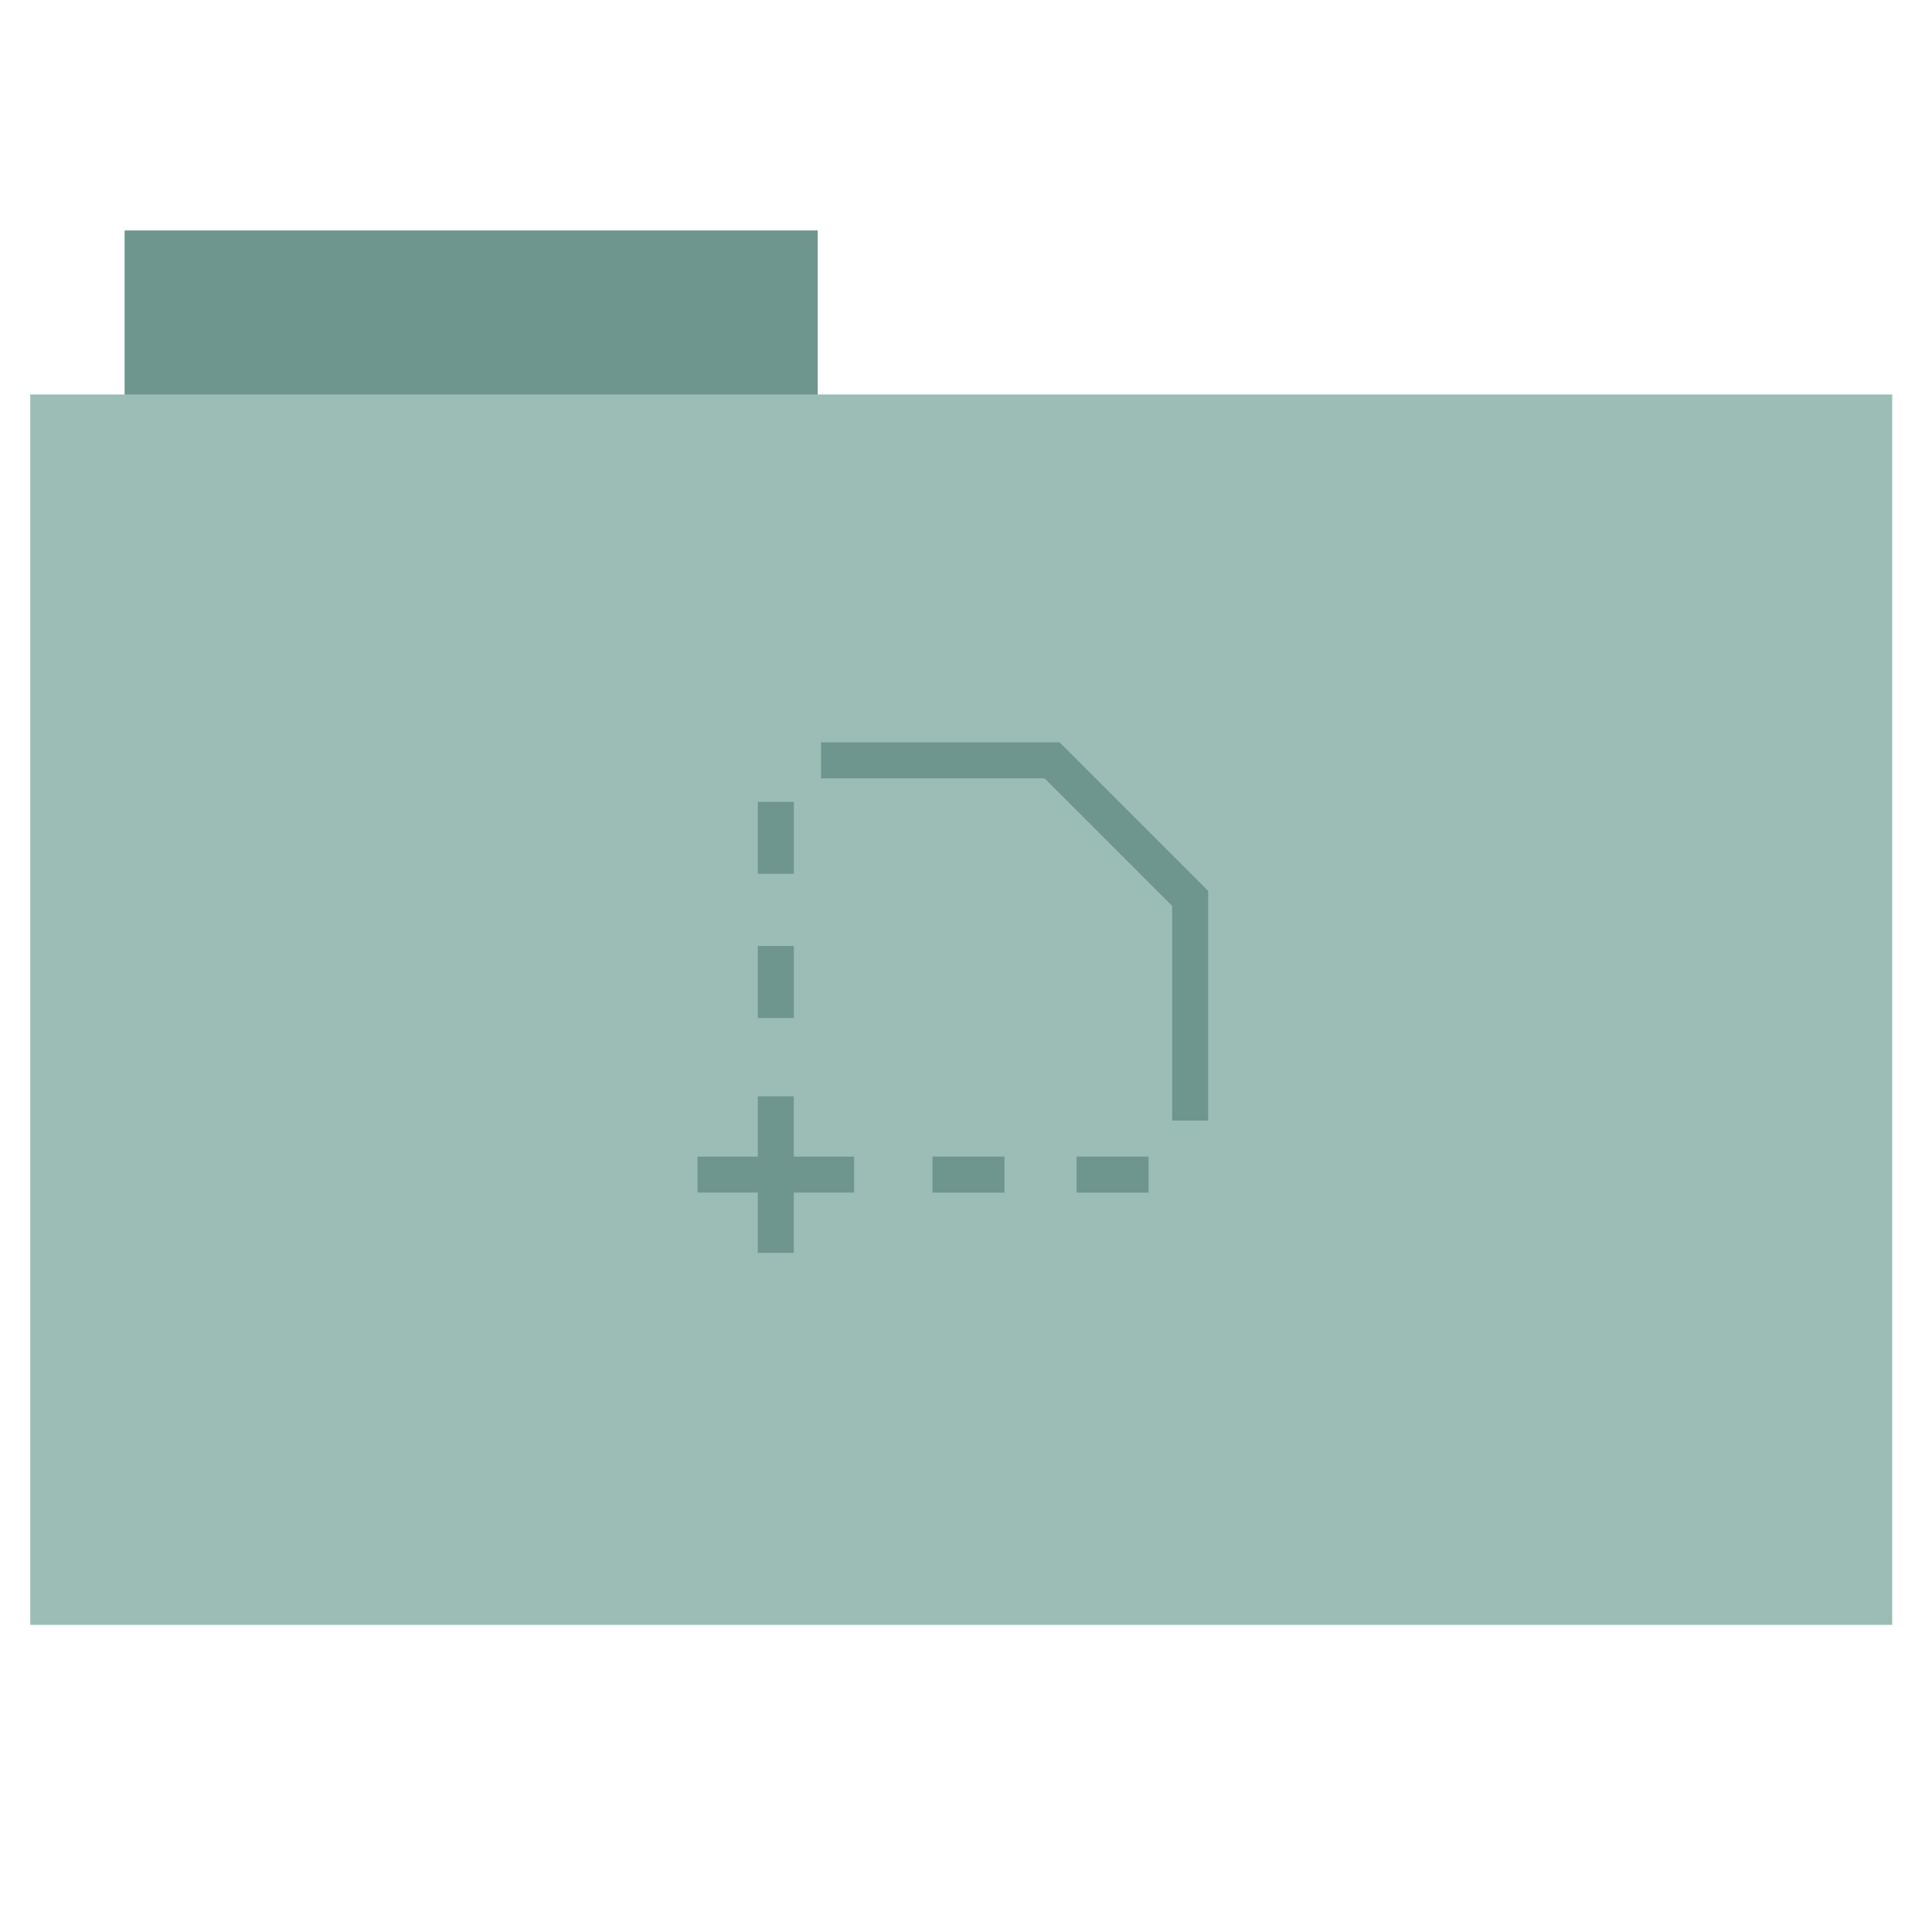
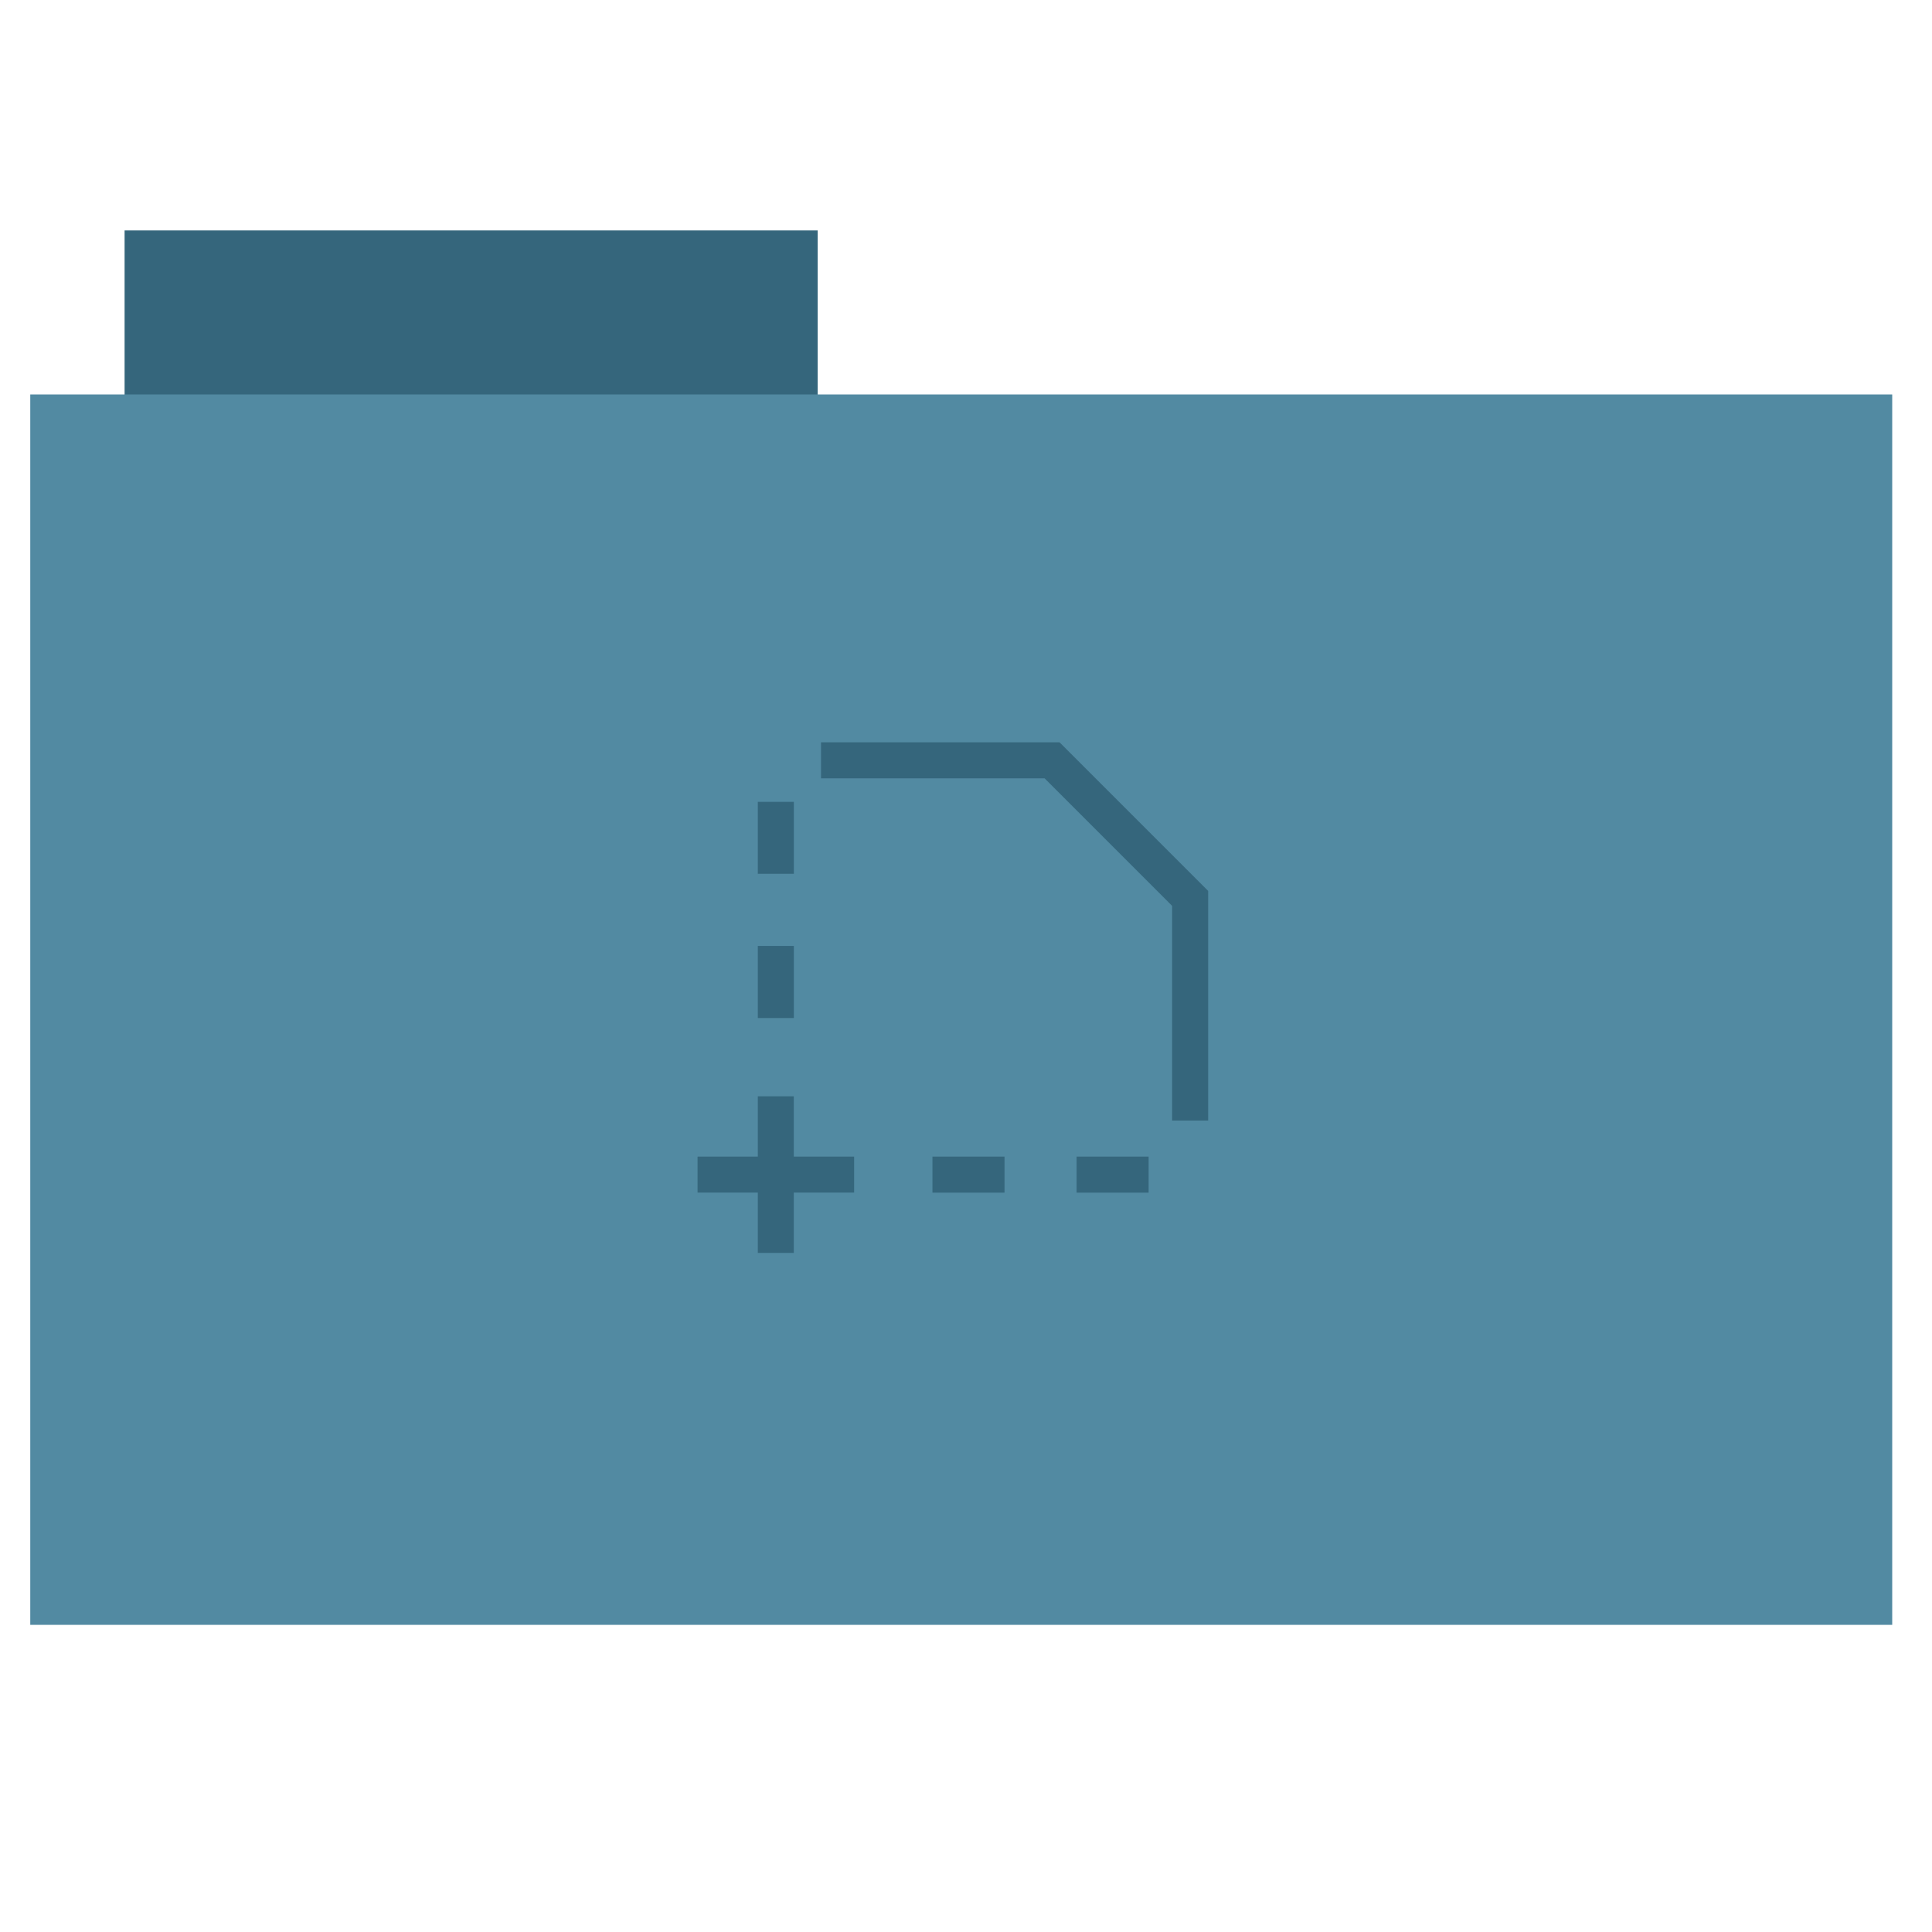
<svg xmlns="http://www.w3.org/2000/svg" xmlns:xlink="http://www.w3.org/1999/xlink" width="512" height="512" id="svg2" version="1.1">
  <defs id="defs4">
    <linearGradient id="linearGradient2460" y2="44.984" gradientUnits="userSpaceOnUse" x2="19.36" y1="21.031" x1="19.245">
-       <stop id="stop3602" style="stop-color:#6f968e;" offset="0" />
-       <stop id="stop3604" style="stop-color:#6f968e;" offset="1" />
+       <stop id="stop3602" style="stop-color:#35667c;" offset="0" />
+       <stop id="stop3604" style="stop-color:#35667c;" offset="1" />
    </linearGradient>
    <linearGradient y2="20.626" x2="1006.808" y1="484.417" x1="1012.513" gradientTransform="matrix(1.03178,0,0,1.03178,-830.8641,592.6779)" gradientUnits="userSpaceOnUse" id="linearGradient4114-2-6" xlink:href="#ButtonShadow-0-1-1-5-9" />
    <linearGradient gradientTransform="matrix(1.005865,0,0,0.994169,100,0)" gradientUnits="userSpaceOnUse" id="ButtonShadow-0-1-1-5-9" y2="7.017" x2="45.448" y1="92.54" x1="45.448">
-       <stop offset="0" style="stop-color:#6f968e" id="stop3750-8-9-3-6-4" />
-       <stop offset="1" style="stop-color:#6f968e" id="stop3752-5-6-4-2-9" />
+       <stop offset="0" style="stop-color:#35667c" id="stop3750-8-9-3-6-4" />
+       <stop offset="1" style="stop-color:#35667c" id="stop3752-5-6-4-2-9" />
    </linearGradient>
    <linearGradient y2="20.626" x2="1006.808" y1="484.417" x1="1012.513" gradientTransform="matrix(1.040254,0,0,1.040254,-837.9512,592.5182)" gradientUnits="userSpaceOnUse" id="linearGradient4112-2-6" xlink:href="#ButtonShadow-0-1-1-5-9" />
    <linearGradient y2="20.626" x2="1006.808" y1="484.417" x1="1012.513" gradientTransform="matrix(1.023305,0,0,1.023305,-823.777,592.8376)" gradientUnits="userSpaceOnUse" id="linearGradient4110-6-7" xlink:href="#ButtonShadow-0-1-1-5-9" />
    <linearGradient y2="20.626" x2="1006.808" y1="484.417" x1="1012.513" gradientTransform="matrix(1.01483,0,0,1.01483,-816.69,592.9972)" gradientUnits="userSpaceOnUse" id="linearGradient4116-6-3" xlink:href="#ButtonShadow-0-1-1-5-9" />
    <linearGradient xlink:href="#ButtonShadow-0-1-1-5-9" id="linearGradient5342-3" gradientUnits="userSpaceOnUse" gradientTransform="matrix(1.007415,0,0,1.007415,-810.4888,593.1369)" x1="1012.513" y1="484.417" x2="1006.808" y2="20.626" />
    <linearGradient y2="363.738" x2="988.786" y1="51.512" x1="993.439" gradientTransform="translate(778.5998,-360.5596)" gradientUnits="userSpaceOnUse" id="linearGradient4084-8" xlink:href="#linearGradient3737-9" />
    <linearGradient id="linearGradient3737-9">
-       <stop offset="0" style="stop-color:#6f968e" id="stop3739-7" />
-       <stop offset="1" style="stop-color:#6f968e" id="stop3741-4" />
+       <stop offset="0" style="stop-color:#35667c" id="stop3739-7" />
+       <stop offset="1" style="stop-color:#35667c" id="stop3741-4" />
    </linearGradient>
    <linearGradient y2="-55.941" x2="1763.69" y1="155.597" x1="1764.649" gradientUnits="userSpaceOnUse" id="linearGradient4086-12" xlink:href="#linearGradient4046-3" />
    <linearGradient id="linearGradient4046-3">
-       <stop offset="0" style="stop-color:#6f968e;" id="stop4048-7" />
-       <stop offset="1" style="stop-color:#6f968e" id="stop4050-73" />
+       <stop offset="0" style="stop-color:#35667c;" id="stop4048-7" />
+       <stop offset="1" style="stop-color:#35667c" id="stop4050-73" />
    </linearGradient>
    <linearGradient xlink:href="#linearGradient3187-7" id="linearGradient3210" gradientUnits="userSpaceOnUse" gradientTransform="translate(0,8)" x1="48" y1="78" x2="48" y2="5.988" />
    <linearGradient id="linearGradient3187-7">
-       <stop id="stop3189-4" style="stop-color:#6f968e" offset="0" />
-       <stop id="stop3191-1" style="stop-color:#6f968e" offset="1" />
+       <stop id="stop3189-4" style="stop-color:#35667c" offset="0" />
+       <stop id="stop3191-1" style="stop-color:#35667c" offset="1" />
    </linearGradient>
    <linearGradient xlink:href="#linearGradient3874" id="linearGradient3212" gradientUnits="userSpaceOnUse" x1="48.022" y1="22.933" x2="48.022" y2="81.481" />
    <linearGradient id="linearGradient3874">
-       <stop id="stop3876" style="stop-color:#6f968e" offset="0" />
-       <stop id="stop3878" style="stop-color:#6f968e" offset="1" />
+       <stop id="stop3876" style="stop-color:#35667c" offset="0" />
+       <stop id="stop3878" style="stop-color:#35667c" offset="1" />
    </linearGradient>
    <clipPath id="clipPath3860">
-       <rect width="84" height="72" rx="6" ry="6" x="6" y="18" id="rect3862" style="fill-opacity:1;fill:#6f968e;fill-rule:nonzero;stroke-opacity:0;strokenone" />
+       <rect width="84" height="72" rx="6" ry="6" x="6" y="18" id="rect3862" style="fill-opacity:1;fill:#35667c;fill-rule:nonzero;stroke-opacity:0;strokenone" />
    </clipPath>
    <filter x="-0.166" y="-0.197" width="1.331" height="1.394" color-interpolation-filters="sRGB" id="filter3870">
      <feGaussianBlur id="feGaussianBlur3872" stdDeviation="5.17" />
    </filter>
    <linearGradient xlink:href="#linearGradient3737-8" id="linearGradient3214" gradientUnits="userSpaceOnUse" x1="36.357" y1="16" x2="36.357" y2="73.995" />
    <linearGradient id="linearGradient3737-8">
-       <stop id="stop3739-8" style="stop-color:#6f968e" offset="0" />
-       <stop id="stop3741-8" style="stop-color:#6f968e" offset="1" />
+       <stop id="stop3739-8" style="stop-color:#35667c" offset="0" />
+       <stop id="stop3741-8" style="stop-color:#35667c" offset="1" />
    </linearGradient>
    <linearGradient xlink:href="#linearGradient4008-4" id="linearGradient3073-8" gradientUnits="userSpaceOnUse" gradientTransform="matrix(0.7957895,0,0,0.7957895,87.06947,1.066709)" x1="34.86" y1="16.275" x2="34.86" y2="26.987" />
    <linearGradient id="linearGradient4008-4">
-       <stop id="stop4010-2" style="stop-color:#6f968e" offset="0" />
-       <stop id="stop4012-5" style="stop-color:#6f968e" offset="0.717" />
-       <stop id="stop4014-6" style="stop-color:#6f968e" offset="1" />
+       <stop id="stop4010-2" style="stop-color:#35667c" offset="0" />
+       <stop id="stop4012-5" style="stop-color:#35667c" offset="0.717" />
+       <stop id="stop4014-6" style="stop-color:#35667c" offset="1" />
    </linearGradient>
    <radialGradient xlink:href="#linearGradient3737-5" id="radialGradient3061" gradientUnits="userSpaceOnUse" gradientTransform="matrix(1.157313,0,0,0.9959077,-7.551021,0.197132)" cx="48" cy="90.172" fx="48" fy="90.172" r="42" />
    <linearGradient id="linearGradient3737-5">
-       <stop id="stop3739-0" style="stop-color:#6f968e" offset="0" />
-       <stop id="stop3741-4-3" style="stop-color:#6f968e" offset="1" />
+       <stop id="stop3739-0" style="stop-color:#35667c" offset="0" />
+       <stop id="stop3741-4-3" style="stop-color:#35667c" offset="1" />
    </linearGradient>
    <radialGradient r="42" fy="90.172" fx="48" cy="90.172" cx="48" gradientTransform="matrix(1.157313,0,0,0.9959077,-7.551021,0.197132)" gradientUnits="userSpaceOnUse" id="radialGradient3260" xlink:href="#linearGradient3737-5" />
    <radialGradient xlink:href="#linearGradient3737-5" id="radialGradient3119" gradientUnits="userSpaceOnUse" gradientTransform="matrix(6.502996,0,0,5.596053,-658.9128,-27.9328)" cx="48" cy="90.172" fx="48" fy="90.172" r="42" />
    <linearGradient xlink:href="#linearGradient4008-4" id="linearGradient3126" gradientUnits="userSpaceOnUse" gradientTransform="matrix(0.7957895,0,0,0.7957895,87.06947,1.066709)" x1="34.86" y1="16.275" x2="34.86" y2="26.987" />
    <linearGradient xlink:href="#linearGradient4008-4" id="linearGradient3130" gradientUnits="userSpaceOnUse" gradientTransform="matrix(4.471579,0,0,4.471579,-127.2357,-23.0466)" x1="34.86" y1="16.275" x2="34.86" y2="26.987" />
    <linearGradient xlink:href="#linearGradient3737-8" id="linearGradient3133" gradientUnits="userSpaceOnUse" x1="36.357" y1="16" x2="36.357" y2="73.995" gradientTransform="matrix(5.619047,0,0,4.904365,-110.769,27.46527)" />
    <linearGradient xlink:href="#linearGradient3187-7" id="linearGradient3137" gradientUnits="userSpaceOnUse" gradientTransform="matrix(5.619047,0,0,4.904365,492,40.20794)" x1="48" y1="78" x2="48" y2="5.988" />
    <linearGradient xlink:href="#linearGradient4008-4" id="linearGradient3141" gradientUnits="userSpaceOnUse" gradientTransform="matrix(4.471579,0,0,4.471579,46.55052,-81.59543)" x1="34.86" y1="16.275" x2="34.86" y2="26.987" />
    <linearGradient xlink:href="#linearGradient4008-4-7" id="linearGradient3141-5" gradientUnits="userSpaceOnUse" gradientTransform="matrix(4.471579,0,0,4.471579,475.5333,-30.19658)" x1="34.86" y1="16.275" x2="34.86" y2="32.734" />
    <linearGradient id="linearGradient4008-4-7">
-       <stop id="stop4010-2-0" style="stop-color:#6f968e" offset="0" />
-       <stop id="stop4012-5-1" style="stop-color:#6f968e" offset="0.717" />
-       <stop id="stop4014-6-6" style="stop-color:#6f968e" offset="1" />
+       <stop id="stop4010-2-0" style="stop-color:#35667c" offset="0" />
+       <stop id="stop4012-5-1" style="stop-color:#35667c" offset="0.717" />
+       <stop id="stop4014-6-6" style="stop-color:#35667c" offset="1" />
    </linearGradient>
    <linearGradient y2="26.987" x2="34.86" y1="16.275" x1="34.86" gradientTransform="matrix(4.471579,0,0,4.471579,455.5332,-72.67278)" gradientUnits="userSpaceOnUse" id="linearGradient3159" xlink:href="#linearGradient4008-4-7" />
    <linearGradient xlink:href="#linearGradient3874" id="linearGradient3179" gradientUnits="userSpaceOnUse" x1="48.022" y1="22.933" x2="48.022" y2="81.481" />
    <linearGradient xlink:href="#linearGradient4008-4-7" id="linearGradient3185" gradientUnits="userSpaceOnUse" gradientTransform="matrix(4.471579,0,0,4.471579,475.5333,-30.19658)" x1="34.86" y1="16.275" x2="35.302" y2="28.313" />
    <linearGradient xlink:href="#linearGradient3187-7" id="linearGradient3194" gradientUnits="userSpaceOnUse" gradientTransform="matrix(5.619047,0,0,4.904365,492,40.20794)" x1="48" y1="78" x2="48" y2="5.988" />
    <linearGradient xlink:href="#linearGradient3187-7-5" id="linearGradient3194-0" gradientUnits="userSpaceOnUse" gradientTransform="matrix(5.619047,0,0,4.904365,492,40.20794)" x1="48" y1="78" x2="48" y2="5.988" />
    <linearGradient id="linearGradient3187-7-5">
-       <stop id="stop3189-4-5" style="stop-color:#6f968e" offset="0" />
-       <stop id="stop3191-1-8" style="stop-color:#6f968e" offset="1" />
+       <stop id="stop3189-4-5" style="stop-color:#35667c" offset="0" />
+       <stop id="stop3191-1-8" style="stop-color:#35667c" offset="1" />
    </linearGradient>
    <linearGradient y2="5.988" x2="48" y1="78" x1="48" gradientTransform="matrix(5.619047,0,0,4.904365,472,-28.44831)" gradientUnits="userSpaceOnUse" id="linearGradient3212-5" xlink:href="#linearGradient3187-7-5" />
    <linearGradient xlink:href="#linearGradient4008-4-7" id="linearGradient3231" gradientUnits="userSpaceOnUse" gradientTransform="matrix(4.471579,0,0,4.471579,475.5333,-30.19658)" x1="34.86" y1="16.275" x2="34.994" y2="28.906" />
    <linearGradient xlink:href="#linearGradient3737-9" id="linearGradient3236" gradientUnits="userSpaceOnUse" gradientTransform="translate(778.5998,-360.5596)" x1="993.439" y1="51.512" x2="988.786" y2="363.738" />
    <linearGradient xlink:href="#linearGradient4046-3" id="linearGradient3238" gradientUnits="userSpaceOnUse" x1="1764.649" y1="155.597" x2="1763.69" y2="-55.941" />
    <linearGradient xlink:href="#linearGradient4046-3" id="linearGradient3241" gradientUnits="userSpaceOnUse" x1="1764.649" y1="155.597" x2="1763.69" y2="-55.941" gradientTransform="translate(-1532.187,330.4162)" />
    <linearGradient xlink:href="#linearGradient3737-9" id="linearGradient3244" gradientUnits="userSpaceOnUse" gradientTransform="translate(-753.5872,-30.14348)" x1="993.439" y1="51.512" x2="988.786" y2="363.738" />
    <linearGradient xlink:href="#linearGradient3187-7-5" id="linearGradient3297" gradientUnits="userSpaceOnUse" gradientTransform="matrix(5.619047,0,0,4.904365,492,46.20794)" x1="48" y1="78" x2="48" y2="5.988" />
    <linearGradient xlink:href="#linearGradient4008-4-7" id="linearGradient3306" gradientUnits="userSpaceOnUse" gradientTransform="matrix(4.471579,0,0,4.471579,475.5333,-30.19658)" x1="34.86" y1="16.275" x2="34.585" y2="30.814" />
    <linearGradient xlink:href="#linearGradient3187-7-5-7" id="linearGradient3297-2" gradientUnits="userSpaceOnUse" gradientTransform="matrix(5.619047,0,0,4.904365,492,46.20794)" x1="48" y1="78" x2="48" y2="5.988" />
    <linearGradient id="linearGradient3187-7-5-7">
-       <stop id="stop3189-4-5-5" style="stop-color:#6f968e" offset="0" />
-       <stop id="stop3191-1-8-2" style="stop-color:#6f968e" offset="1" />
+       <stop id="stop3189-4-5-5" style="stop-color:#35667c" offset="0" />
+       <stop id="stop3191-1-8-2" style="stop-color:#35667c" offset="1" />
    </linearGradient>
    <linearGradient y2="5.988" x2="48" y1="78" x1="48" gradientTransform="matrix(5.619047,0,0,4.904365,472,-28.44831)" gradientUnits="userSpaceOnUse" id="linearGradient3325" xlink:href="#linearGradient3187-7-5-7" />
    <linearGradient xlink:href="#linearGradient3187-7-5" id="linearGradient3343" gradientUnits="userSpaceOnUse" gradientTransform="matrix(5.619047,0,0,4.904365,492,46.20794)" x1="48" y1="78" x2="48" y2="5.988" />
    <linearGradient xlink:href="#linearGradient3187-7-5" id="linearGradient3352" gradientUnits="userSpaceOnUse" gradientTransform="matrix(5.619047,0,0,4.904365,492,46.20794)" x1="48" y1="78" x2="48" y2="5.988" />
    <linearGradient xlink:href="#linearGradient3737-8-0" id="linearGradient3133-9" gradientUnits="userSpaceOnUse" x1="36.357" y1="16" x2="36.357" y2="73.995" gradientTransform="matrix(5.619047,0,0,4.904365,-110.769,34.46527)" />
    <linearGradient id="linearGradient3737-8-0">
-       <stop id="stop3739-8-3" style="stop-color:#6f968e" offset="0" />
-       <stop id="stop3741-8-0" style="stop-color:#6f968e" offset="1" />
+       <stop id="stop3739-8-3" style="stop-color:#35667c" offset="0" />
+       <stop id="stop3741-8-0" style="stop-color:#35667c" offset="1" />
    </linearGradient>
    <linearGradient y2="73.995" x2="36.357" y1="16" x1="36.357" gradientTransform="matrix(5.619047,0,0,4.904365,472,-67.67701)" gradientUnits="userSpaceOnUse" id="linearGradient3370" xlink:href="#linearGradient3737-8-0" />
    <linearGradient xlink:href="#linearGradient3187-7-5" id="linearGradient3090" gradientUnits="userSpaceOnUse" gradientTransform="matrix(5.619047,0,0,4.904365,492,58.20794)" x1="48" y1="78" x2="48" y2="5.988" />
    <linearGradient xlink:href="#linearGradient4008-4-7" id="linearGradient3099" gradientUnits="userSpaceOnUse" gradientTransform="matrix(4.471579,0,0,4.471579,475.5333,-30.19658)" x1="34.86" y1="16.275" x2="34.994" y2="28.906" />
    <linearGradient xlink:href="#linearGradient3187-7-5-1" id="linearGradient3090-9" gradientUnits="userSpaceOnUse" gradientTransform="matrix(5.619047,0,0,4.904365,492,58.20794)" x1="48" y1="78" x2="48" y2="5.988" />
    <linearGradient id="linearGradient3187-7-5-1">
-       <stop id="stop3189-4-5-4" style="stop-color:#6f968e" offset="0" />
-       <stop id="stop3191-1-8-0" style="stop-color:#6f968e" offset="1" />
+       <stop id="stop3189-4-5-4" style="stop-color:#35667c" offset="0" />
+       <stop id="stop3191-1-8-0" style="stop-color:#35667c" offset="1" />
    </linearGradient>
    <linearGradient y2="5.988" x2="48" y1="78" x1="48" gradientTransform="matrix(5.619047,0,0,4.904365,472,-18.44831)" gradientUnits="userSpaceOnUse" id="linearGradient3118" xlink:href="#linearGradient3187-7-5-1" />
    <linearGradient xlink:href="#linearGradient3187-7-5" id="linearGradient3136" gradientUnits="userSpaceOnUse" gradientTransform="matrix(5.619047,0,0,4.904365,492,58.20794)" x1="48" y1="78" x2="48" y2="5.988" />
    <linearGradient xlink:href="#linearGradient3187-7-5" id="linearGradient3143" gradientUnits="userSpaceOnUse" gradientTransform="matrix(5.619047,0,0,4.904365,492,58.20794)" x1="48" y1="78" x2="48" y2="5.988" />
    <linearGradient xlink:href="#linearGradient3737-8-0-1" id="linearGradient3133-9-1" gradientUnits="userSpaceOnUse" x1="36.357" y1="16" x2="36.357" y2="73.995" gradientTransform="matrix(5.619047,0,0,4.904365,-110.769,34.46527)" />
    <linearGradient id="linearGradient3737-8-0-1">
-       <stop id="stop3739-8-3-5" style="stop-color:#6f968e" offset="0" />
-       <stop id="stop3741-8-0-2" style="stop-color:#6f968e" offset="1" />
+       <stop id="stop3739-8-3-5" style="stop-color:#35667c" offset="0" />
+       <stop id="stop3741-8-0-2" style="stop-color:#35667c" offset="1" />
    </linearGradient>
    <linearGradient y2="73.995" x2="36.357" y1="16" x1="36.357" gradientTransform="matrix(5.619047,0,0,4.904365,-130.769,-47.19098)" gradientUnits="userSpaceOnUse" id="linearGradient3161" xlink:href="#linearGradient3737-8-0-1" />
    <linearGradient xlink:href="#linearGradient4008-4-7" id="linearGradient3186" gradientUnits="userSpaceOnUse" gradientTransform="matrix(4.471579,0,0,4.471579,475.5333,-30.19658)" x1="34.86" y1="16.275" x2="34.994" y2="28.906" />
    <linearGradient xlink:href="#linearGradient4008-4-7" id="linearGradient3189" gradientUnits="userSpaceOnUse" gradientTransform="matrix(4.471579,0,0,4.471579,391.5333,-30.19658)" x1="34.86" y1="16.275" x2="34.994" y2="28.906" />
    <radialGradient xlink:href="#XMLID_74_-8-1" id="radialGradient3396" gradientUnits="userSpaceOnUse" gradientTransform="matrix(1,0,0,1.049991,0,-19.27059)" cx="558.354" cy="385.484" fx="558.354" fy="385.484" r="191.619" />
    <linearGradient id="XMLID_74_-8-1" gradientUnits="userSpaceOnUse" x1="64.478" y1="56.301" x2="78.466" y2="48.085">
-       <stop offset="0" style="stop-color:#6f968e;" id="stop153-2-2" />
-       <stop offset="0.859" style="stop-color:#6f968e;" id="stop155-3-8" />
-       <stop offset="1" style="stop-color:#6f968e;" id="stop157-94-6" />
+       <stop offset="0" style="stop-color:#35667c;" id="stop153-2-2" />
+       <stop offset="0.859" style="stop-color:#35667c;" id="stop155-3-8" />
+       <stop offset="1" style="stop-color:#35667c;" id="stop157-94-6" />
    </linearGradient>
    <linearGradient xlink:href="#linearGradient3187-7-5" id="linearGradient3129" gradientUnits="userSpaceOnUse" gradientTransform="matrix(5.619047,0,0,4.904365,1060,58.20794)" x1="48" y1="78" x2="48" y2="5.988" />
    <linearGradient gradientTransform="translate(-100,0)" y2="68" x2="144" y1="20" x1="144" gradientUnits="userSpaceOnUse" id="linearGradient7238-8" xlink:href="#linearGradient4560-4" />
    <linearGradient id="linearGradient4560-4">
-       <stop id="stop4562-1" offset="0" style="stop-color:#6f968e;" />
-       <stop id="stop4564-3" offset="1" style="stop-color:#6f968e;" />
+       <stop id="stop4562-1" offset="0" style="stop-color:#35667c;" />
+       <stop id="stop4564-3" offset="1" style="stop-color:#35667c;" />
    </linearGradient>
    <linearGradient gradientTransform="translate(0,-4)" gradientUnits="userSpaceOnUse" xlink:href="#linearGradient3699" id="linearGradient3087" y2="32" x2="56" y1="76" x1="56" />
    <linearGradient id="linearGradient3699">
-       <stop offset="0" style="stop-color:#6f968e" id="stop3701" />
-       <stop offset="1" style="stop-color:#6f968e" id="stop3703" />
+       <stop offset="0" style="stop-color:#35667c" id="stop3701" />
+       <stop offset="1" style="stop-color:#35667c" id="stop3703" />
    </linearGradient>
    <linearGradient xlink:href="#linearGradient3699" id="linearGradient3077" gradientUnits="userSpaceOnUse" gradientTransform="matrix(6.388889,0,0,6.388889,-820.7882,-46.18083)" x1="56" y1="76" x2="56" y2="32" />
    <linearGradient y2="40.06" x2="23.221" y1="5.669" x1="23.221" gradientTransform="matrix(2,0,0,2,-1e-5,954.3621)" gradientUnits="userSpaceOnUse" id="linearGradient3963" xlink:href="#linearGradient3814" />
    <linearGradient id="linearGradient3814">
-       <stop id="stop3816" offset="0" style="stop-color:#6f968e;" />
-       <stop id="stop3818" offset="1" style="stop-color:#6f968e;" />
+       <stop id="stop3816" offset="0" style="stop-color:#35667c;" />
+       <stop id="stop3818" offset="1" style="stop-color:#35667c;" />
    </linearGradient>
    <linearGradient xlink:href="#linearGradient3814" id="linearGradient3054" gradientUnits="userSpaceOnUse" gradientTransform="matrix(17.77778,0,0,17.77778,-526.1113,-279.8064)" x1="23.221" y1="5.669" x2="23.221" y2="40.06" />
    <linearGradient y2="40.06" x2="23.221" y1="5.669" x1="23.221" gradientTransform="matrix(12.77778,0,0,12.77778,-50.67177,-90.24167)" gradientUnits="userSpaceOnUse" id="linearGradient3926" xlink:href="#linearGradient3814" />
  </defs>
  <g transform="translate(0,-540.3622)" id="layer1" />
  <g transform="matrix(1.1,0,0,0.44444,95.08106,256.3925)" id="g2036">
    <g transform="matrix(1.0526,0,0,1.2857,-1.2632,-13.429)" style="opacity:0.4" id="g3712" />
  </g>
  <g id="g3541" transform="translate(97.48106,231.2815)" />
  <g id="g3536" transform="translate(97.48106,231.2815)" />
  <g transform="translate(-605.5193,-353.9683)" id="g4076">
    <g id="g4038" transform="translate(-926.6676,684.3845)" />
  </g>
-   <path d="m 15.969,22.531 c -2.846,0.004 -5.433,2.592 -5.438,5.438 l 0,48.062 c 0.004,2.846 2.592,5.433 5.438,5.438 l 64.062,0 c 2.846,-0.004 5.433,-2.592 5.438,-5.438 l 0,-48.062 c -0.004,-2.846 -2.592,-5.433 -5.438,-5.438 z" clip-path="url(#clipPath3860)" id="path3850" style="opacity:0.15;fill:url(#linearGradient3179);fill-rule:nonzero;stroke-opacity:0;strokenone;display:inline;filter:url(#6f968e3870)" transform="matrix(5.619047,0,0,4.904365,599.6649,31.27007)" />
+   <path d="m 15.969,22.531 c -2.846,0.004 -5.433,2.592 -5.438,5.438 l 0,48.062 c 0.004,2.846 2.592,5.433 5.438,5.438 l 64.062,0 c 2.846,-0.004 5.433,-2.592 5.438,-5.438 l 0,-48.062 c -0.004,-2.846 -2.592,-5.433 -5.438,-5.438 z" clip-path="url(#clipPath3860)" id="path3850" style="opacity:0.15;fill:url(#linearGradient3179);fill-rule:nonzero;stroke-opacity:0;strokenone;display:inline;filter:url(#35667c3870)" transform="matrix(5.619047,0,0,4.904365,599.6649,31.27007)" />
  <g id="g3142" transform="translate(-0.6753144,-10.66346)">
-     <rect y="71.733" x="33.693" height="44.561" width="183.68" id="rect2984" style="fill-opacity:1;fill:#6f968e;fill-rule:evenodd;stroke-opacity:0;stroke:#6f968e;stroke-width:0;stroke-linecap:butt;stroke-linejoin:miter;stroke-miterlimit:4;stroke-dasharray:none" />
-     <rect y="115.208" x="8.695" height="326.059" width="493.436" id="rect2982" style="fill:#9bbdb5;fill-rule:evenodd;stroke-opacity:1;stroke:#6f968e;stroke-width:0;stroke-linecap:butt;stroke-linejoin:miter;stroke-miterlimit:4;stroke-dasharray:none" />
+     <rect y="71.733" x="33.693" height="44.561" width="183.68" id="rect2984" style="fill-opacity:1;fill:#35667c;fill-rule:evenodd;stroke-opacity:0;stroke:#35667c;stroke-width:0;stroke-linecap:butt;stroke-linejoin:miter;stroke-miterlimit:4;stroke-dasharray:none" />
+     <rect y="115.208" x="8.695" height="326.059" width="493.436" id="rect2982" style="fill:#528aa2;fill-rule:evenodd;stroke-opacity:1;stroke:#35667c;stroke-width:0;stroke-linecap:butt;stroke-linejoin:miter;stroke-miterlimit:4;stroke-dasharray:none" />
  </g>
-   <path id="path143" d="m 217.579,196.719 0,9.551 59.251,0 33.793,33.793 0,56.899 9.551,0 0,-58.878 0,-1.978 -39.387,-39.387 -63.207,0 z m -16.75,15.777 0,19.085 9.551,0 0,-19.085 -9.551,0 z m 0,38.187 0,19.102 9.551,0 0,-19.102 -9.551,0 z m 0,39.841 0,15.988 -15.972,0 0,9.535 15.972,0 0,15.988 9.535,0 0,-15.988 15.988,0 0,-9.535 -15.988,0 0,-15.988 -9.535,0 z m 46.278,15.988 0,9.551 19.102,0 0,-9.551 -19.102,0 z m 38.203,0 0,9.551 19.085,0 0,-9.551 -19.085,0 z" style="font-size:medium;font-style:normal;font-variant:normal;font-weight:normal;font-stretch:normal;text-indent:0;text-align:start;text-decoration:none;line-height:normal;letter-spacing:normal;word-spacing:normal;text-transform:none;direction:ltr;block-progression:tb;writing-mode:lr-tb;text-anchor:start;baseline-shift:baseline;color:#6f968e;fill:#6f968e;stroke-opacity:0;stroke:#6f968e;stroke-width:8.3;stroke-miterlimit:4;stroke-dasharray:none;marker:none;visibility:visible;display:inline;overflow:visible;enable-background:accumulate;font-family:Sans;-inkscape-font-specification:Sans" />
+   <path id="path143" d="m 217.579,196.719 0,9.551 59.251,0 33.793,33.793 0,56.899 9.551,0 0,-58.878 0,-1.978 -39.387,-39.387 -63.207,0 z m -16.75,15.777 0,19.085 9.551,0 0,-19.085 -9.551,0 z m 0,38.187 0,19.102 9.551,0 0,-19.102 -9.551,0 z m 0,39.841 0,15.988 -15.972,0 0,9.535 15.972,0 0,15.988 9.535,0 0,-15.988 15.988,0 0,-9.535 -15.988,0 0,-15.988 -9.535,0 z m 46.278,15.988 0,9.551 19.102,0 0,-9.551 -19.102,0 z m 38.203,0 0,9.551 19.085,0 0,-9.551 -19.085,0 z" style="font-size:medium;font-style:normal;font-variant:normal;font-weight:normal;font-stretch:normal;text-indent:0;text-align:start;text-decoration:none;line-height:normal;letter-spacing:normal;word-spacing:normal;text-transform:none;direction:ltr;block-progression:tb;writing-mode:lr-tb;text-anchor:start;baseline-shift:baseline;color:#35667c;fill:#35667c;stroke-opacity:0;stroke:#35667c;stroke-width:8.3;stroke-miterlimit:4;stroke-dasharray:none;marker:none;visibility:visible;display:inline;overflow:visible;enable-background:accumulate;font-family:Sans;-inkscape-font-specification:Sans" />
</svg>
